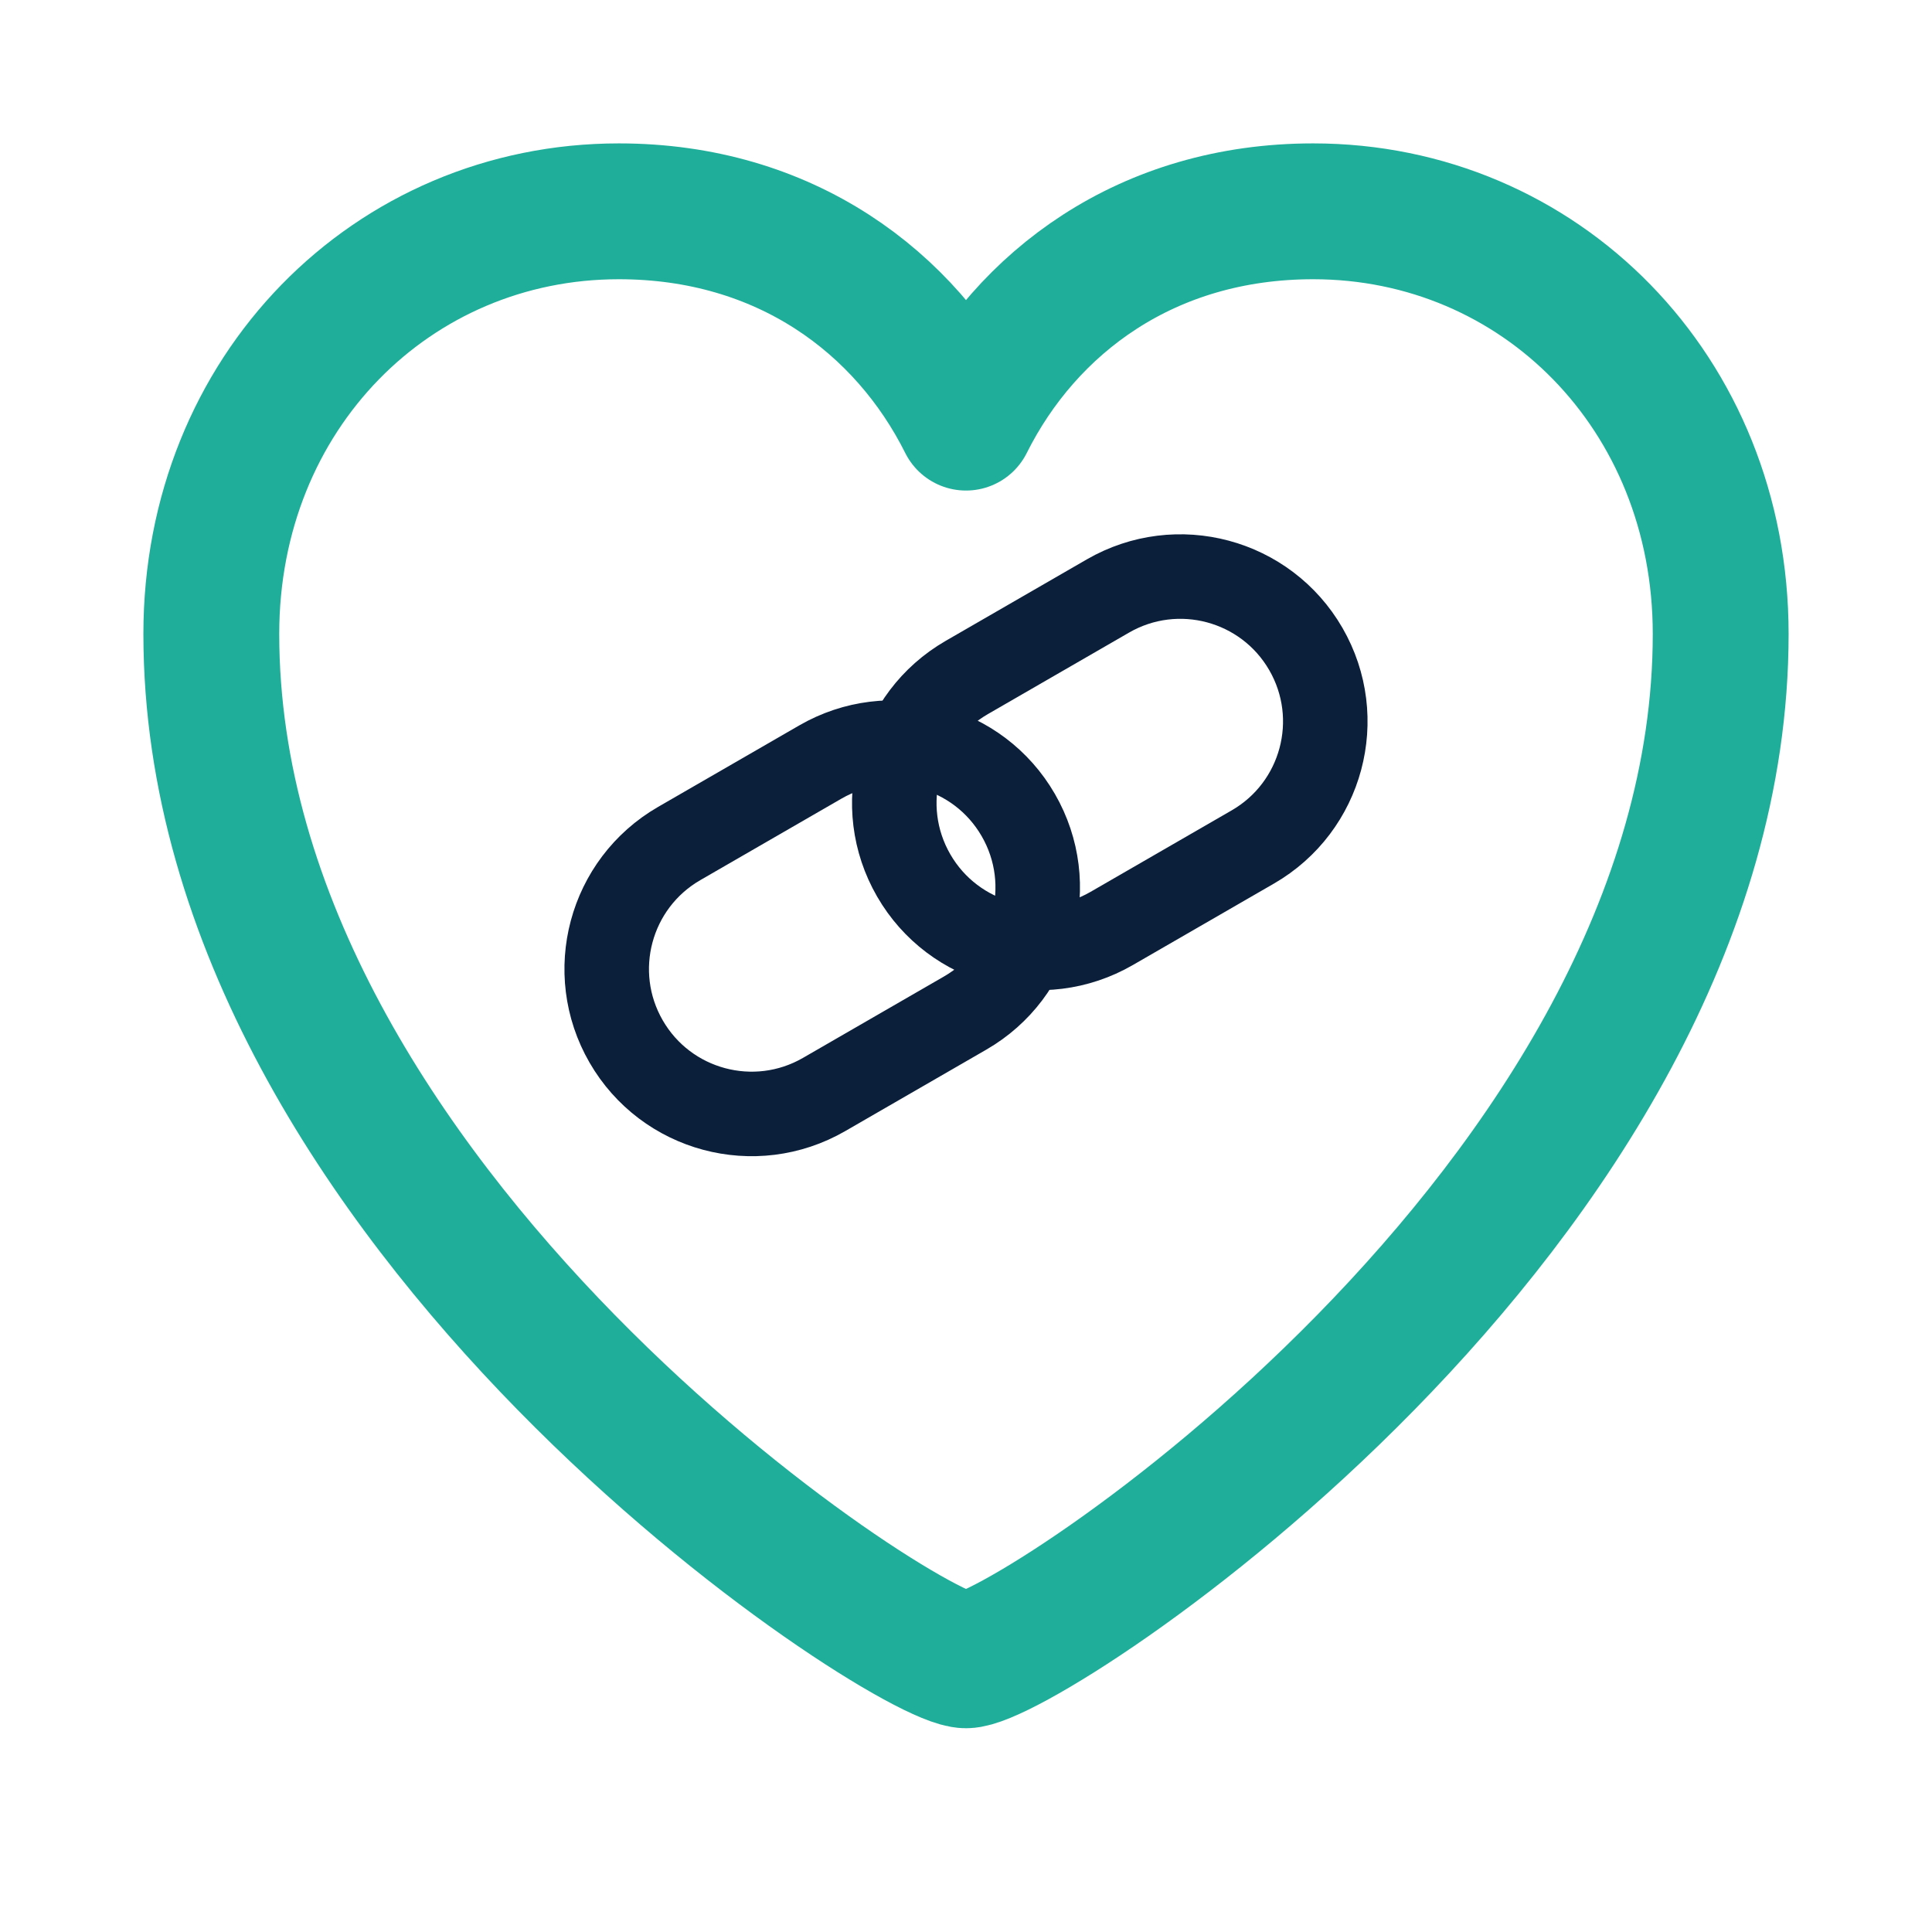
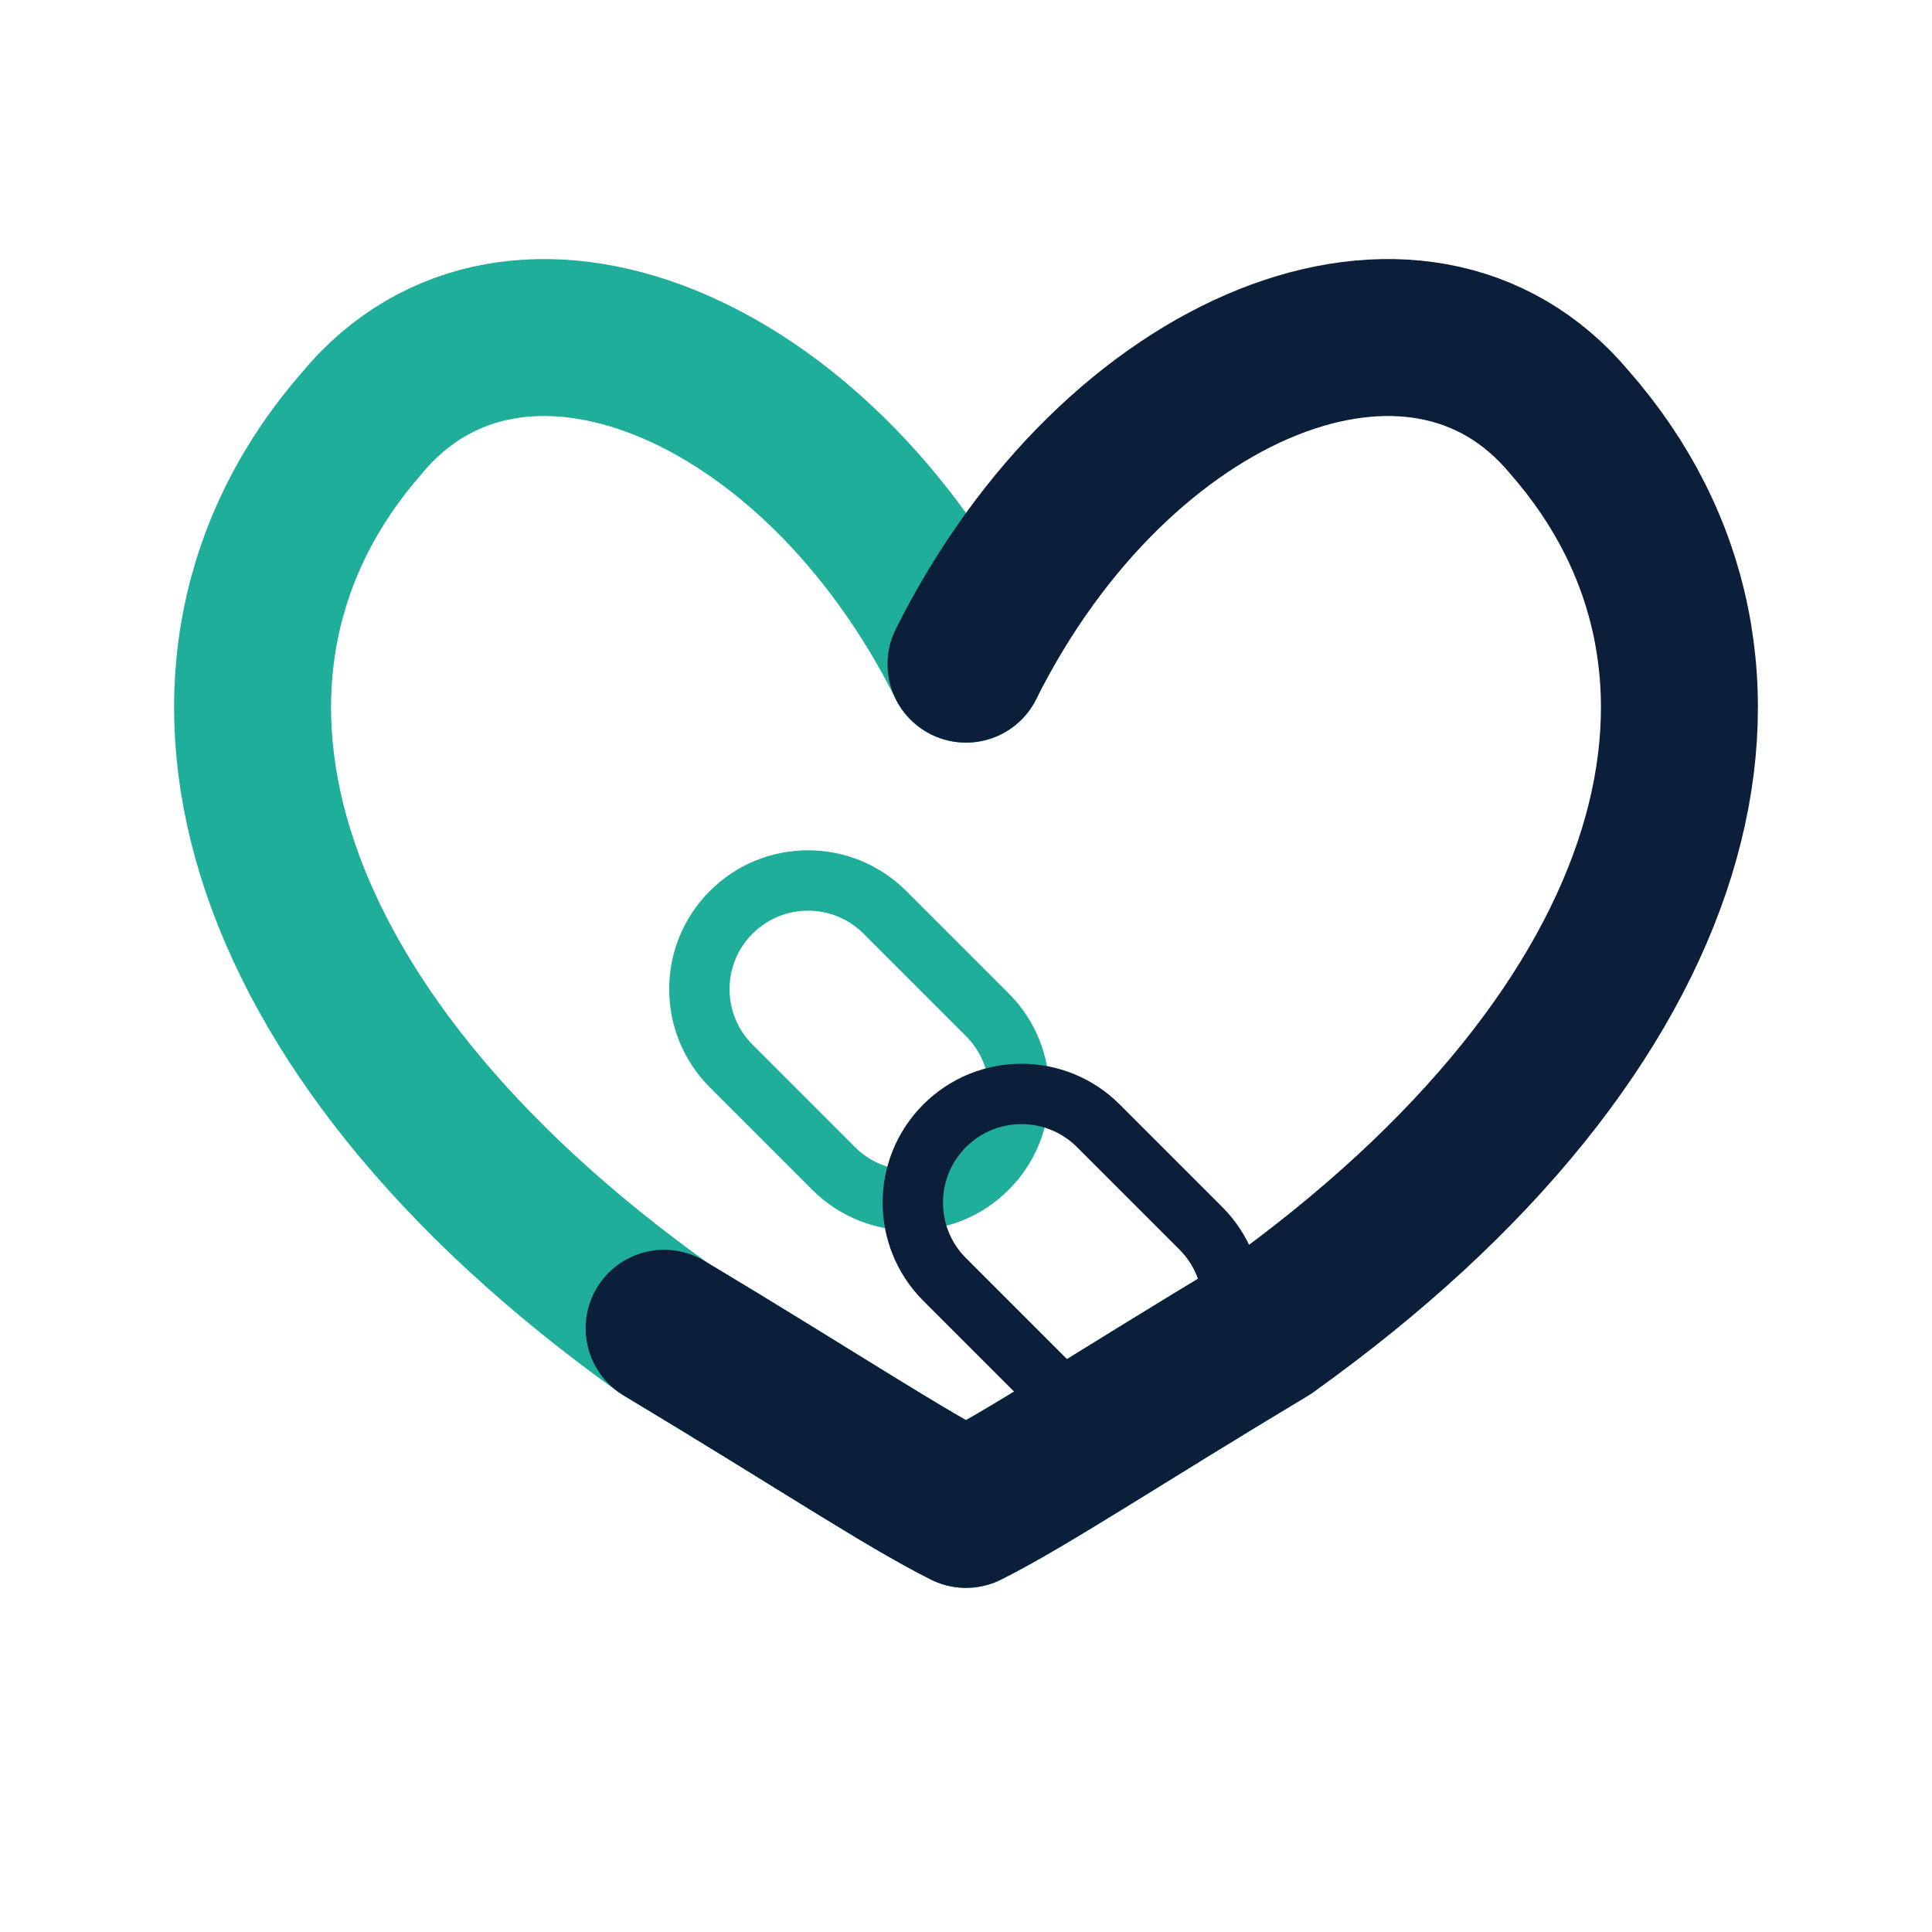
- <svg xmlns="http://www.w3.org/2000/svg" viewBox="0 0 64 64" fill="none">
-   <path d="M32 55 C 30 55, 7 40, 7 21 C 7 13, 13 7, 20.5 7 C 26 7, 30 10, 32 14 C 34 10, 38 7, 43.5 7 C 51 7, 57 13, 57 21 C 57 40, 34 55, 32 55 Z" stroke="#1FAE9A" stroke-width="4.5" stroke-linejoin="round" stroke-linecap="round" fill="none" class="logo-heart" />
-   <g transform="translate(32 28) rotate(-30)" fill="none" stroke="#0B1F3A" stroke-width="2.8" stroke-linecap="round" stroke-linejoin="round" class="logo-link">
-     <rect x="-13" y="-4.8" width="15" height="9.6" rx="4.8" />
-     <rect x="-2" y="-4.8" width="15" height="9.6" rx="4.8" />
+ <svg xmlns="http://www.w3.org/2000/svg" viewBox="0 0 64 64" fill="none" stroke-linecap="round" stroke-linejoin="round">
+   <path d="M 32 22 C 27 12, 17 8, 12 14 C 5 22, 8 34, 22 44 C 27 47, 30 49, 32 50 C 34 49, 37 47, 42 44" stroke="#1FAE9A" stroke-width="5.2" />
+   <path d="M 32 22 C 37 12, 47 8, 52 14 C 59 22, 56 34, 42 44 C 37 47, 34 49, 32 50 C 30 49, 27 47, 22 44" stroke="#0B1F3A" stroke-width="5.2" />
+   <g transform="translate(32 38) rotate(45)">
+     <rect x="-11" y="-3.6" width="12" height="7.2" rx="3.6" stroke="#1FAE9A" stroke-width="2" />
+     <rect x="-1" y="-3.6" width="12" height="7.2" rx="3.6" stroke="#0B1F3A" stroke-width="2" />
  </g>
</svg>
